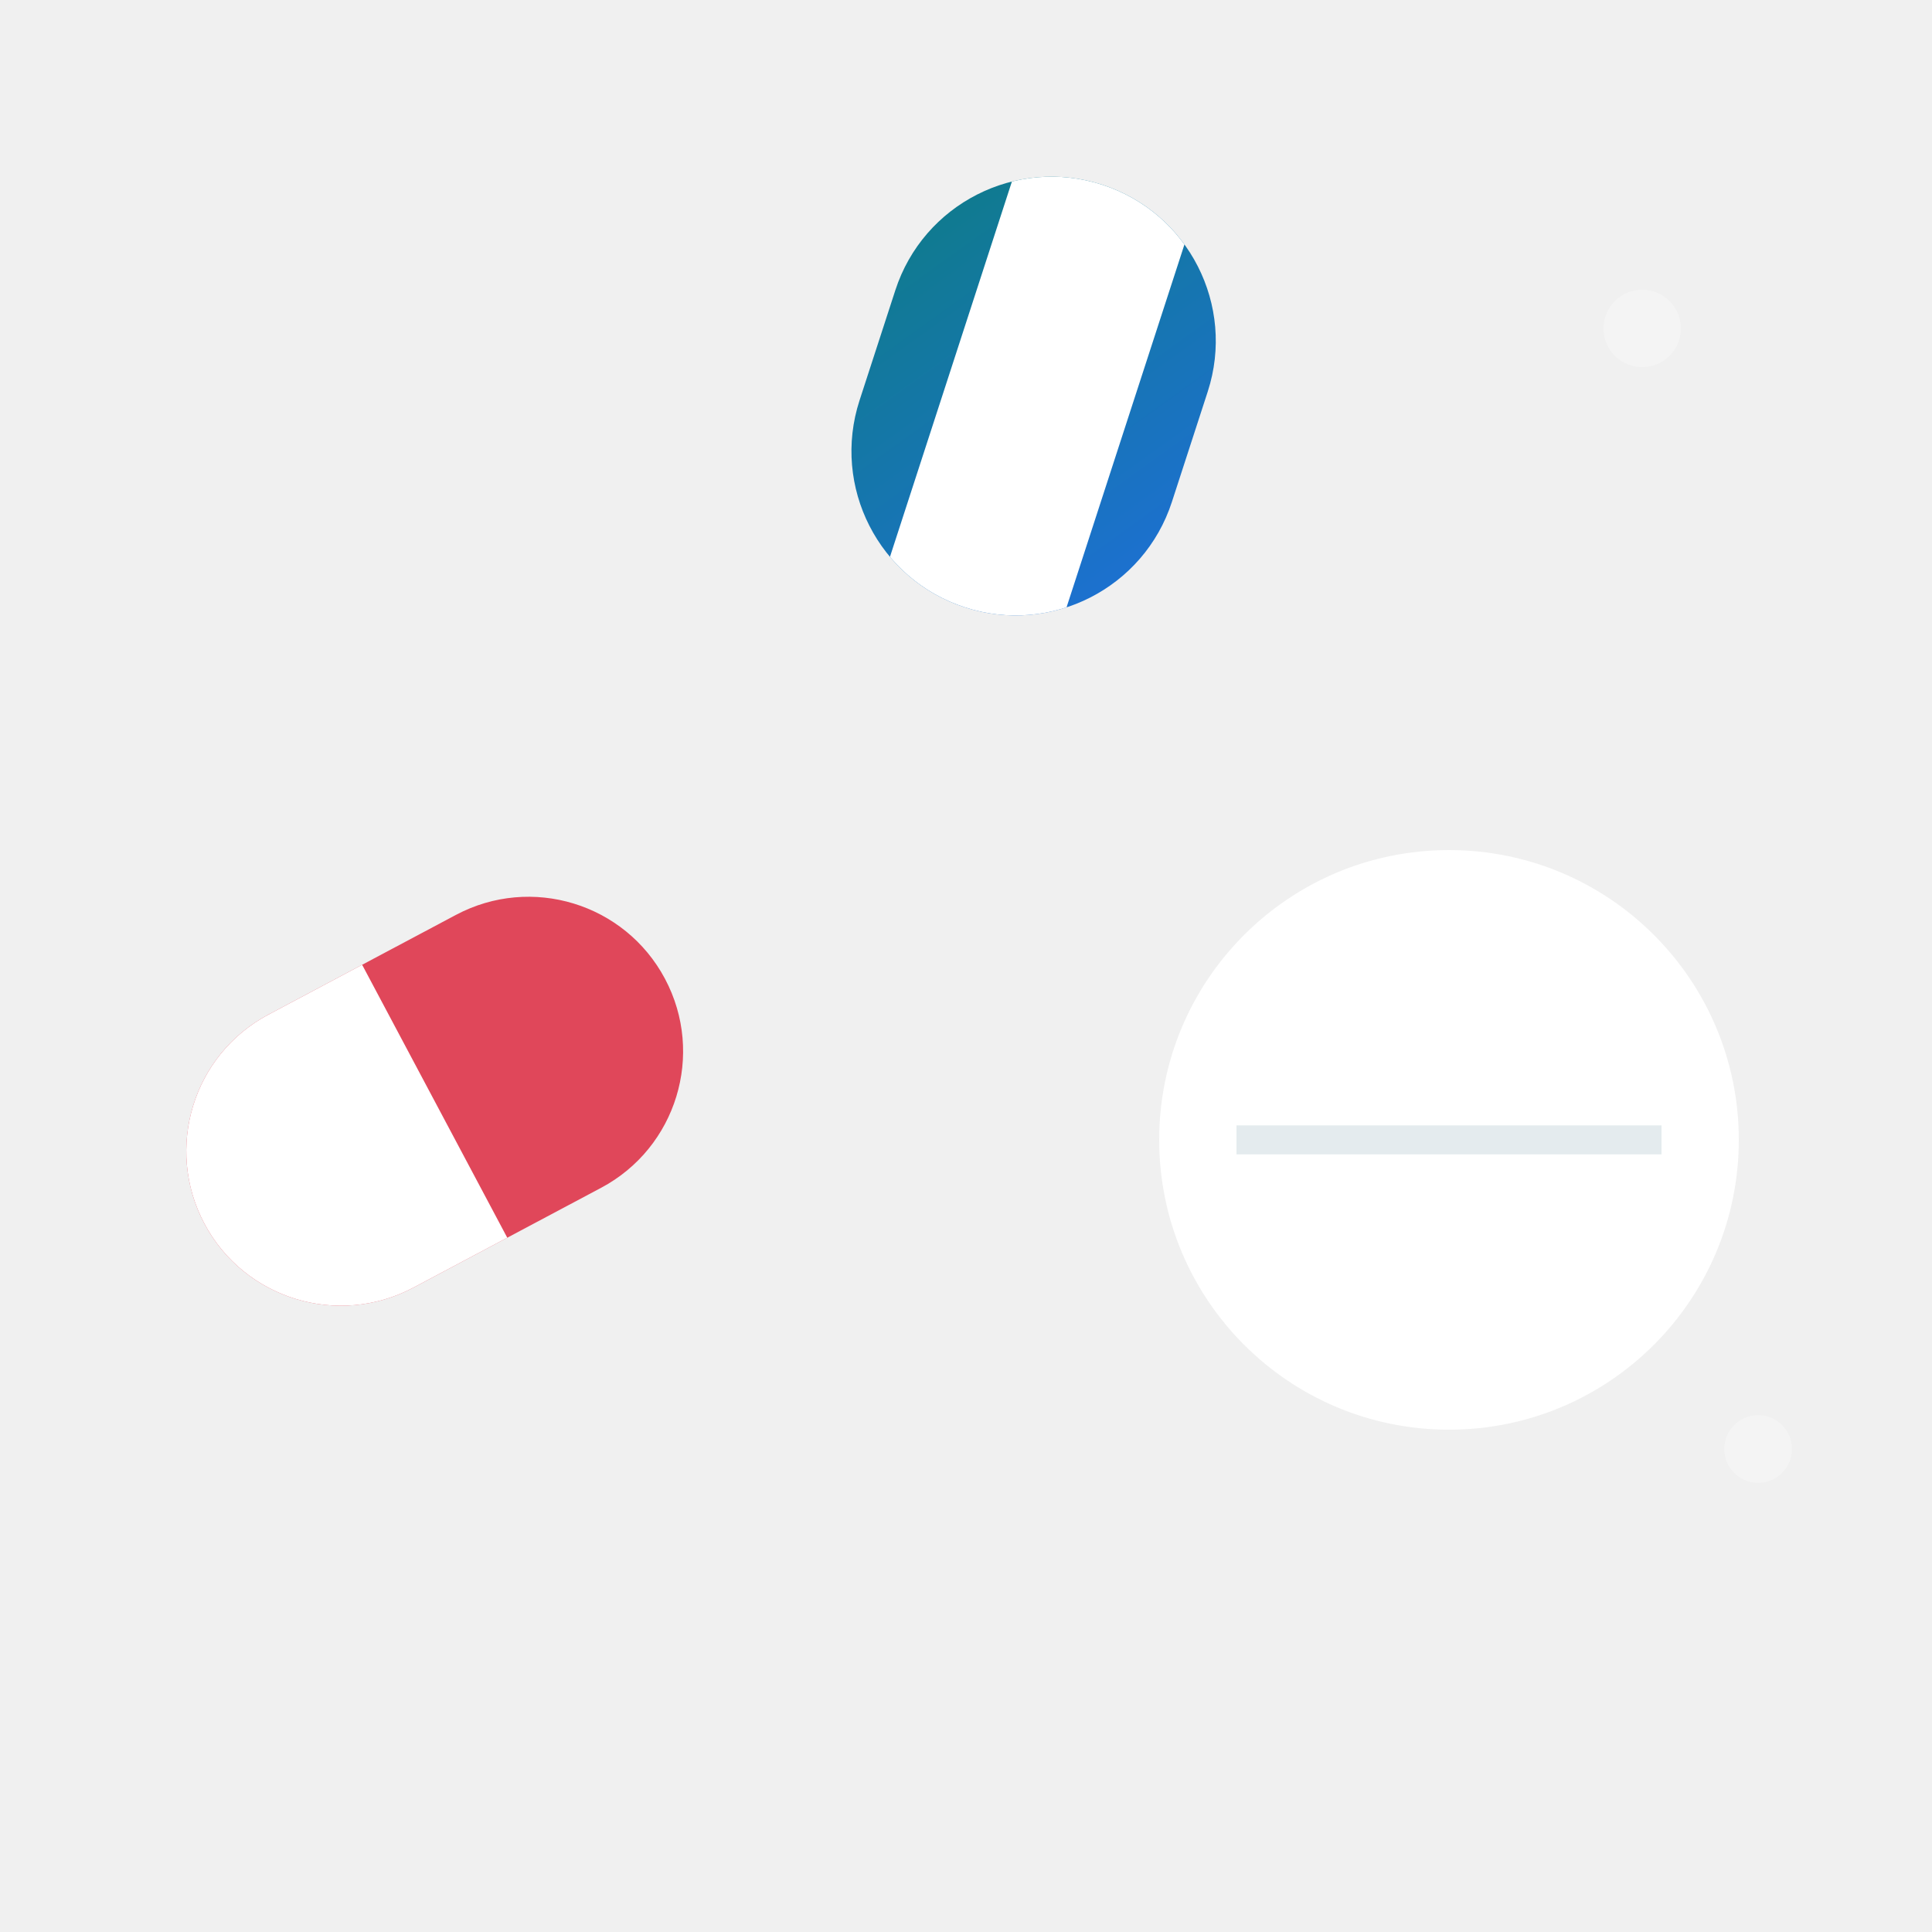
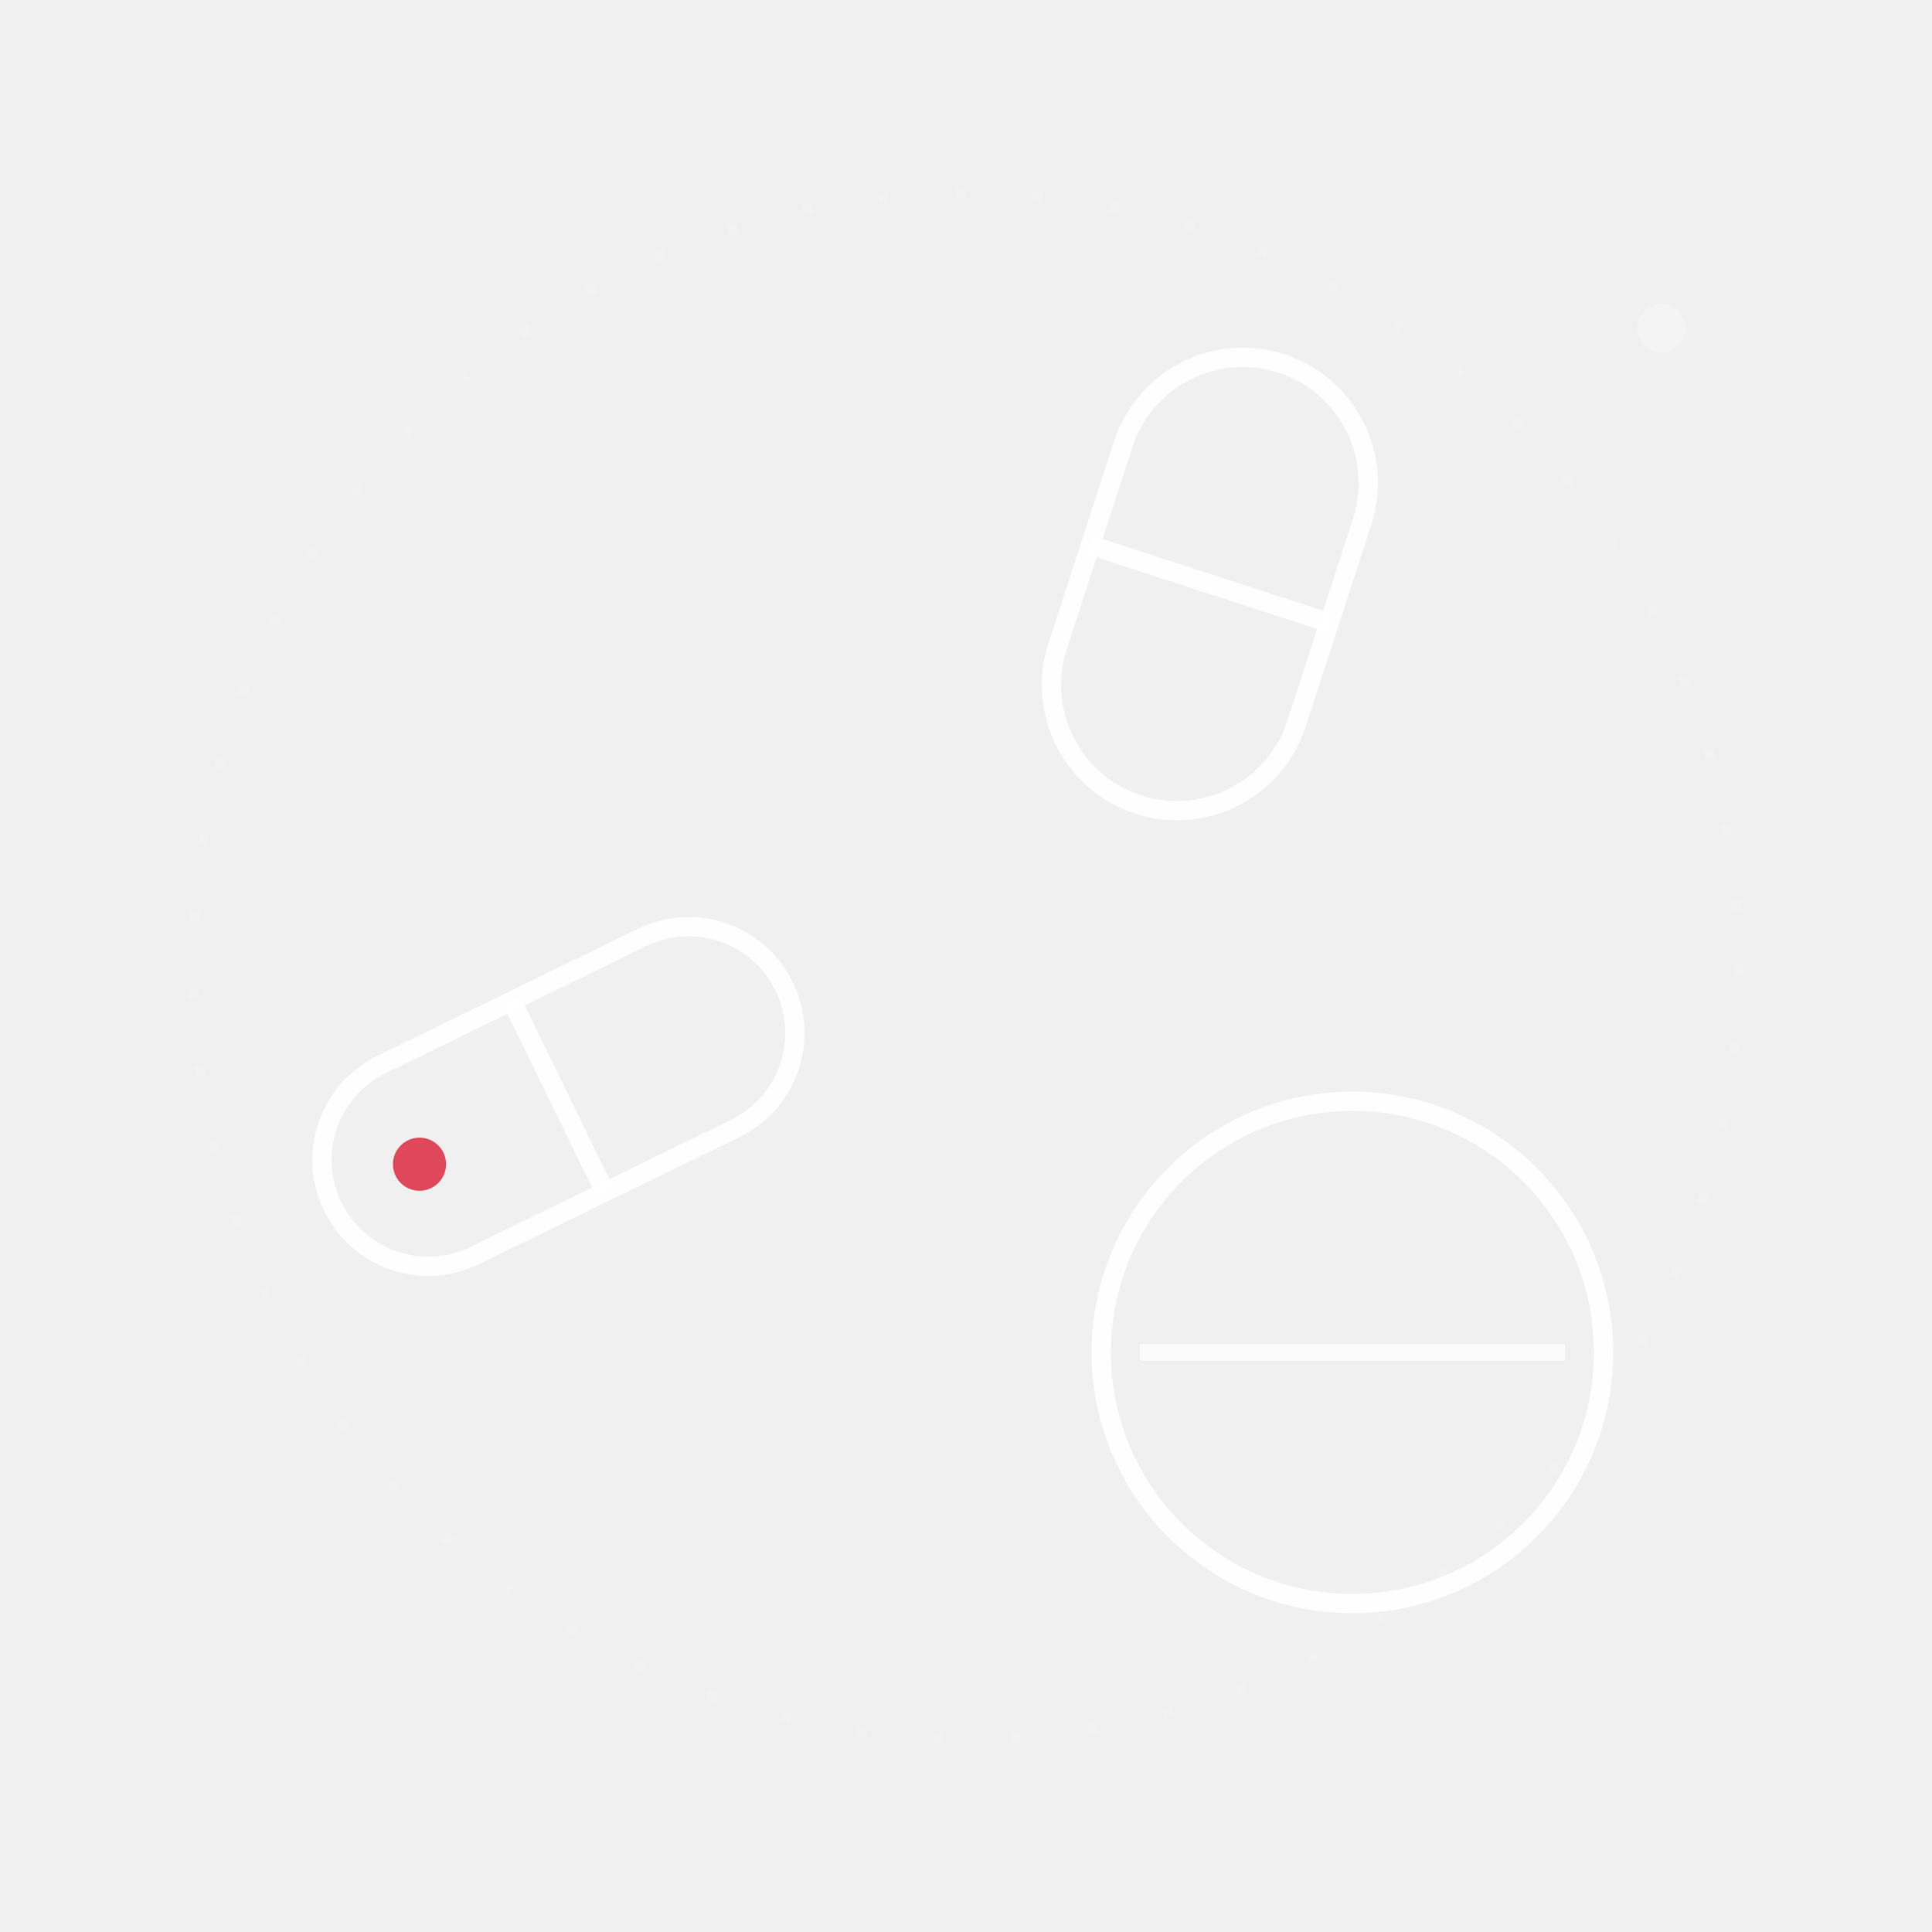
<svg xmlns="http://www.w3.org/2000/svg" viewBox="0 0 200 200" version="1.1" id="svg-medicines-accent">
-   <defs id="defs-ma">
-     <linearGradient id="badgeGradientMedicines" x1="0" y1="0" x2="1" y2="1">
-       <stop offset="0" stop-color="#0E7C86" id="ma-stop1" />
-       <stop offset="1" stop-color="#1E6FD9" id="ma-stop2" />
-     </linearGradient>
-     <clipPath id="pillClipMedA">
-       <rect x="18" y="98" width="27" height="32" id="rect5" />
-     </clipPath>
-     <clipPath id="pillClipMedB">
-       <rect x="98" y="18" width="19" height="46" id="rect8" />
-     </clipPath>
-   </defs>
-   <circle cx="170" cy="34" r="4" fill="#ffffff" opacity="0.3" id="circle12" />
-   <circle cx="182" cy="150" r="3.5" fill="#ffffff" opacity="0.3" id="circle14" />
-   <g transform="rotate(-28 45 114)" id="g20">
-     <rect x="18" y="98" width="54" height="32" rx="16" fill="#E0475A" id="rect16" />
-     <rect x="18" y="98" width="54" height="32" rx="16" fill="#ffffff" clip-path="url(#pillClipMedA)" id="rect18" />
+   <defs id="defs27" />
+   <circle cx="100" cy="100" r="80" fill="none" stroke="#ffffff" stroke-width="1" stroke-dasharray="1 7" opacity="0.16" id="circle2" />
+   <g transform="rotate(-26 60 118)" id="g10">
+     <rect x="34" y="102" width="52" height="22" rx="11" fill="none" stroke="#ffffff" stroke-width="2" opacity="0.9" id="rect4" />
+     <line x1="60" y1="102" x2="60" y2="124" stroke="#ffffff" stroke-width="2" opacity="0.9" id="line6" />
+     <circle cx="44" cy="113" r="2.75" fill="#E0475A" id="circle8" />
  </g>
-   <g transform="rotate(18 107 41)" id="g26">
-     <rect x="90" y="18" width="34" height="46" rx="17" fill="url(#badgeGradientMedicines)" id="rect22" />
-     <rect x="90" y="18" width="34" height="46" rx="17" fill="#ffffff" clip-path="url(#pillClipMedB)" id="rect24" />
+   <g transform="rotate(18 130 62)" id="g16">
+     <rect x="112" y="38" width="26" height="48" rx="13" fill="none" stroke="#ffffff" stroke-width="2" opacity="0.9" id="rect12" />
+     <line x1="112" y1="62" x2="138" y2="62" stroke="#ffffff" stroke-width="2" opacity="0.9" id="line14" />
  </g>
-   <circle cx="150" cy="118" r="30" fill="#ffffff" id="circle28" />
-   <line x1="128" y1="118" x2="172" y2="118" stroke="#E4EBEE" stroke-width="3" id="line30" />
+   <circle cx="140" cy="140" r="26" fill="none" stroke="#ffffff" stroke-width="2" opacity="0.9" id="circle18" />
+   <line x1="118" y1="140" x2="162" y2="140" stroke="#ffffff" stroke-width="1.75" opacity="0.7" id="line20" />
+   <circle cx="172" cy="34" r="2.5" fill="#ffffff" opacity="0.3" id="circle22" />
</svg>
